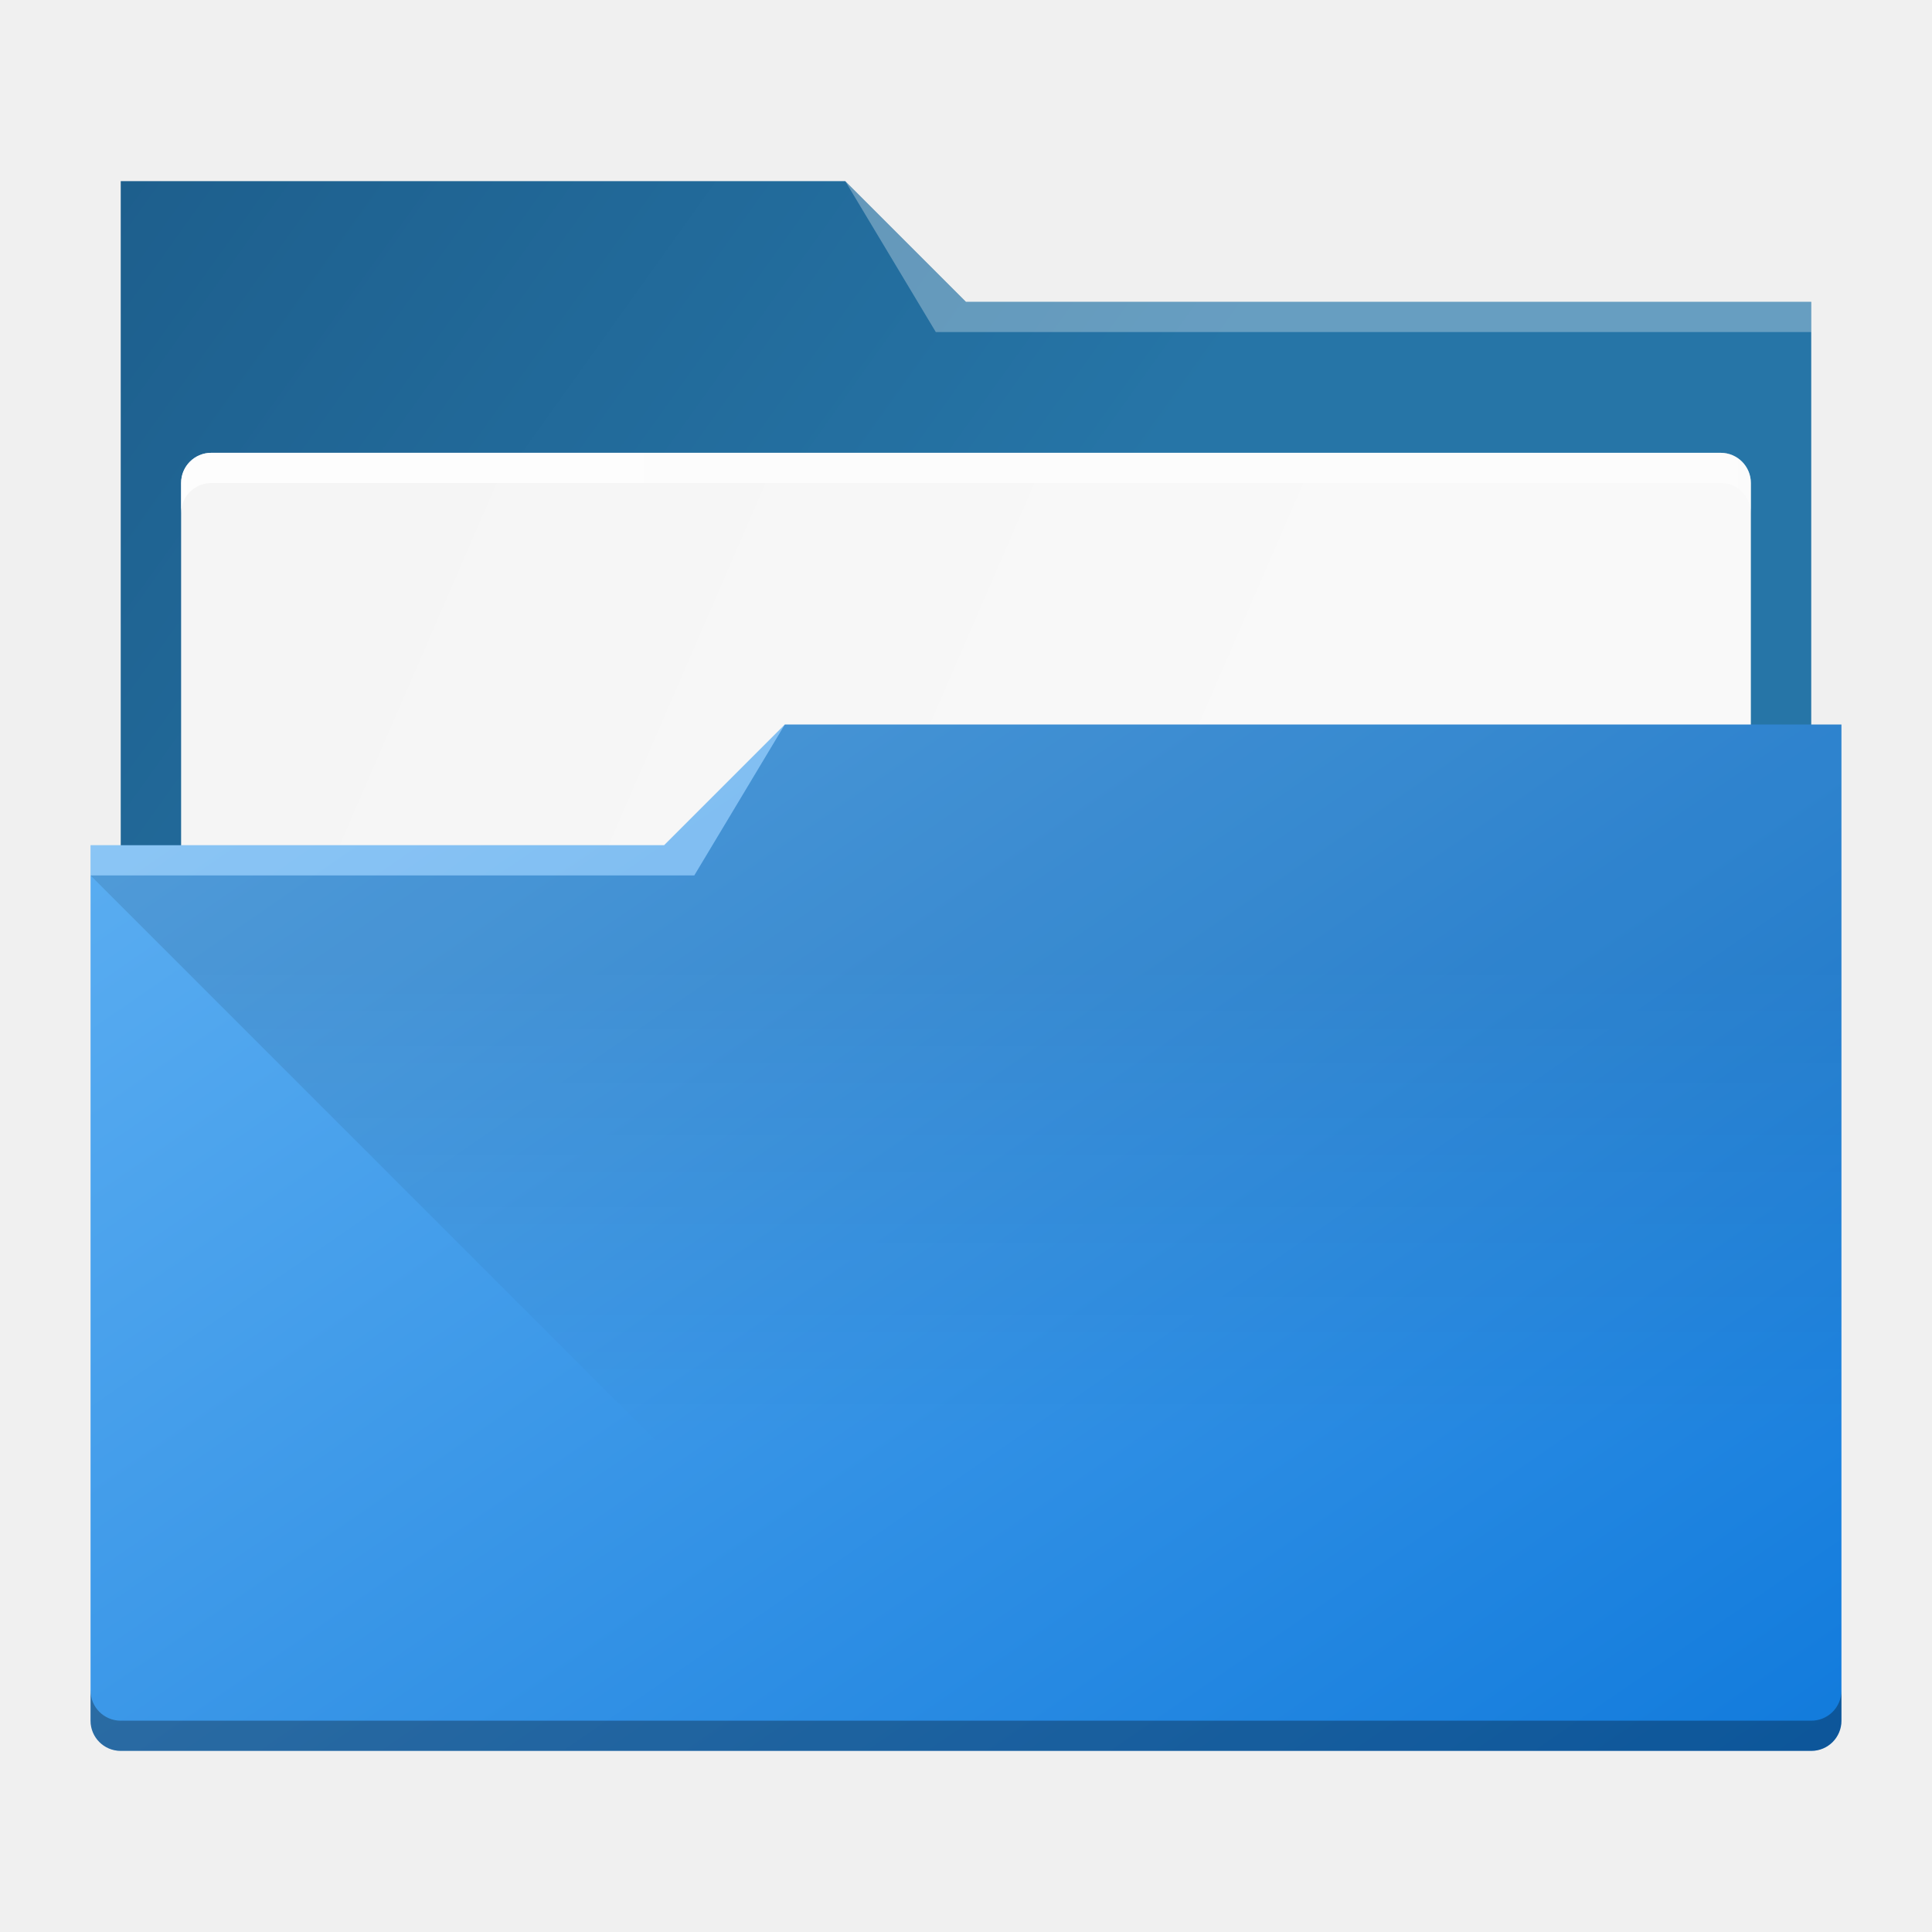
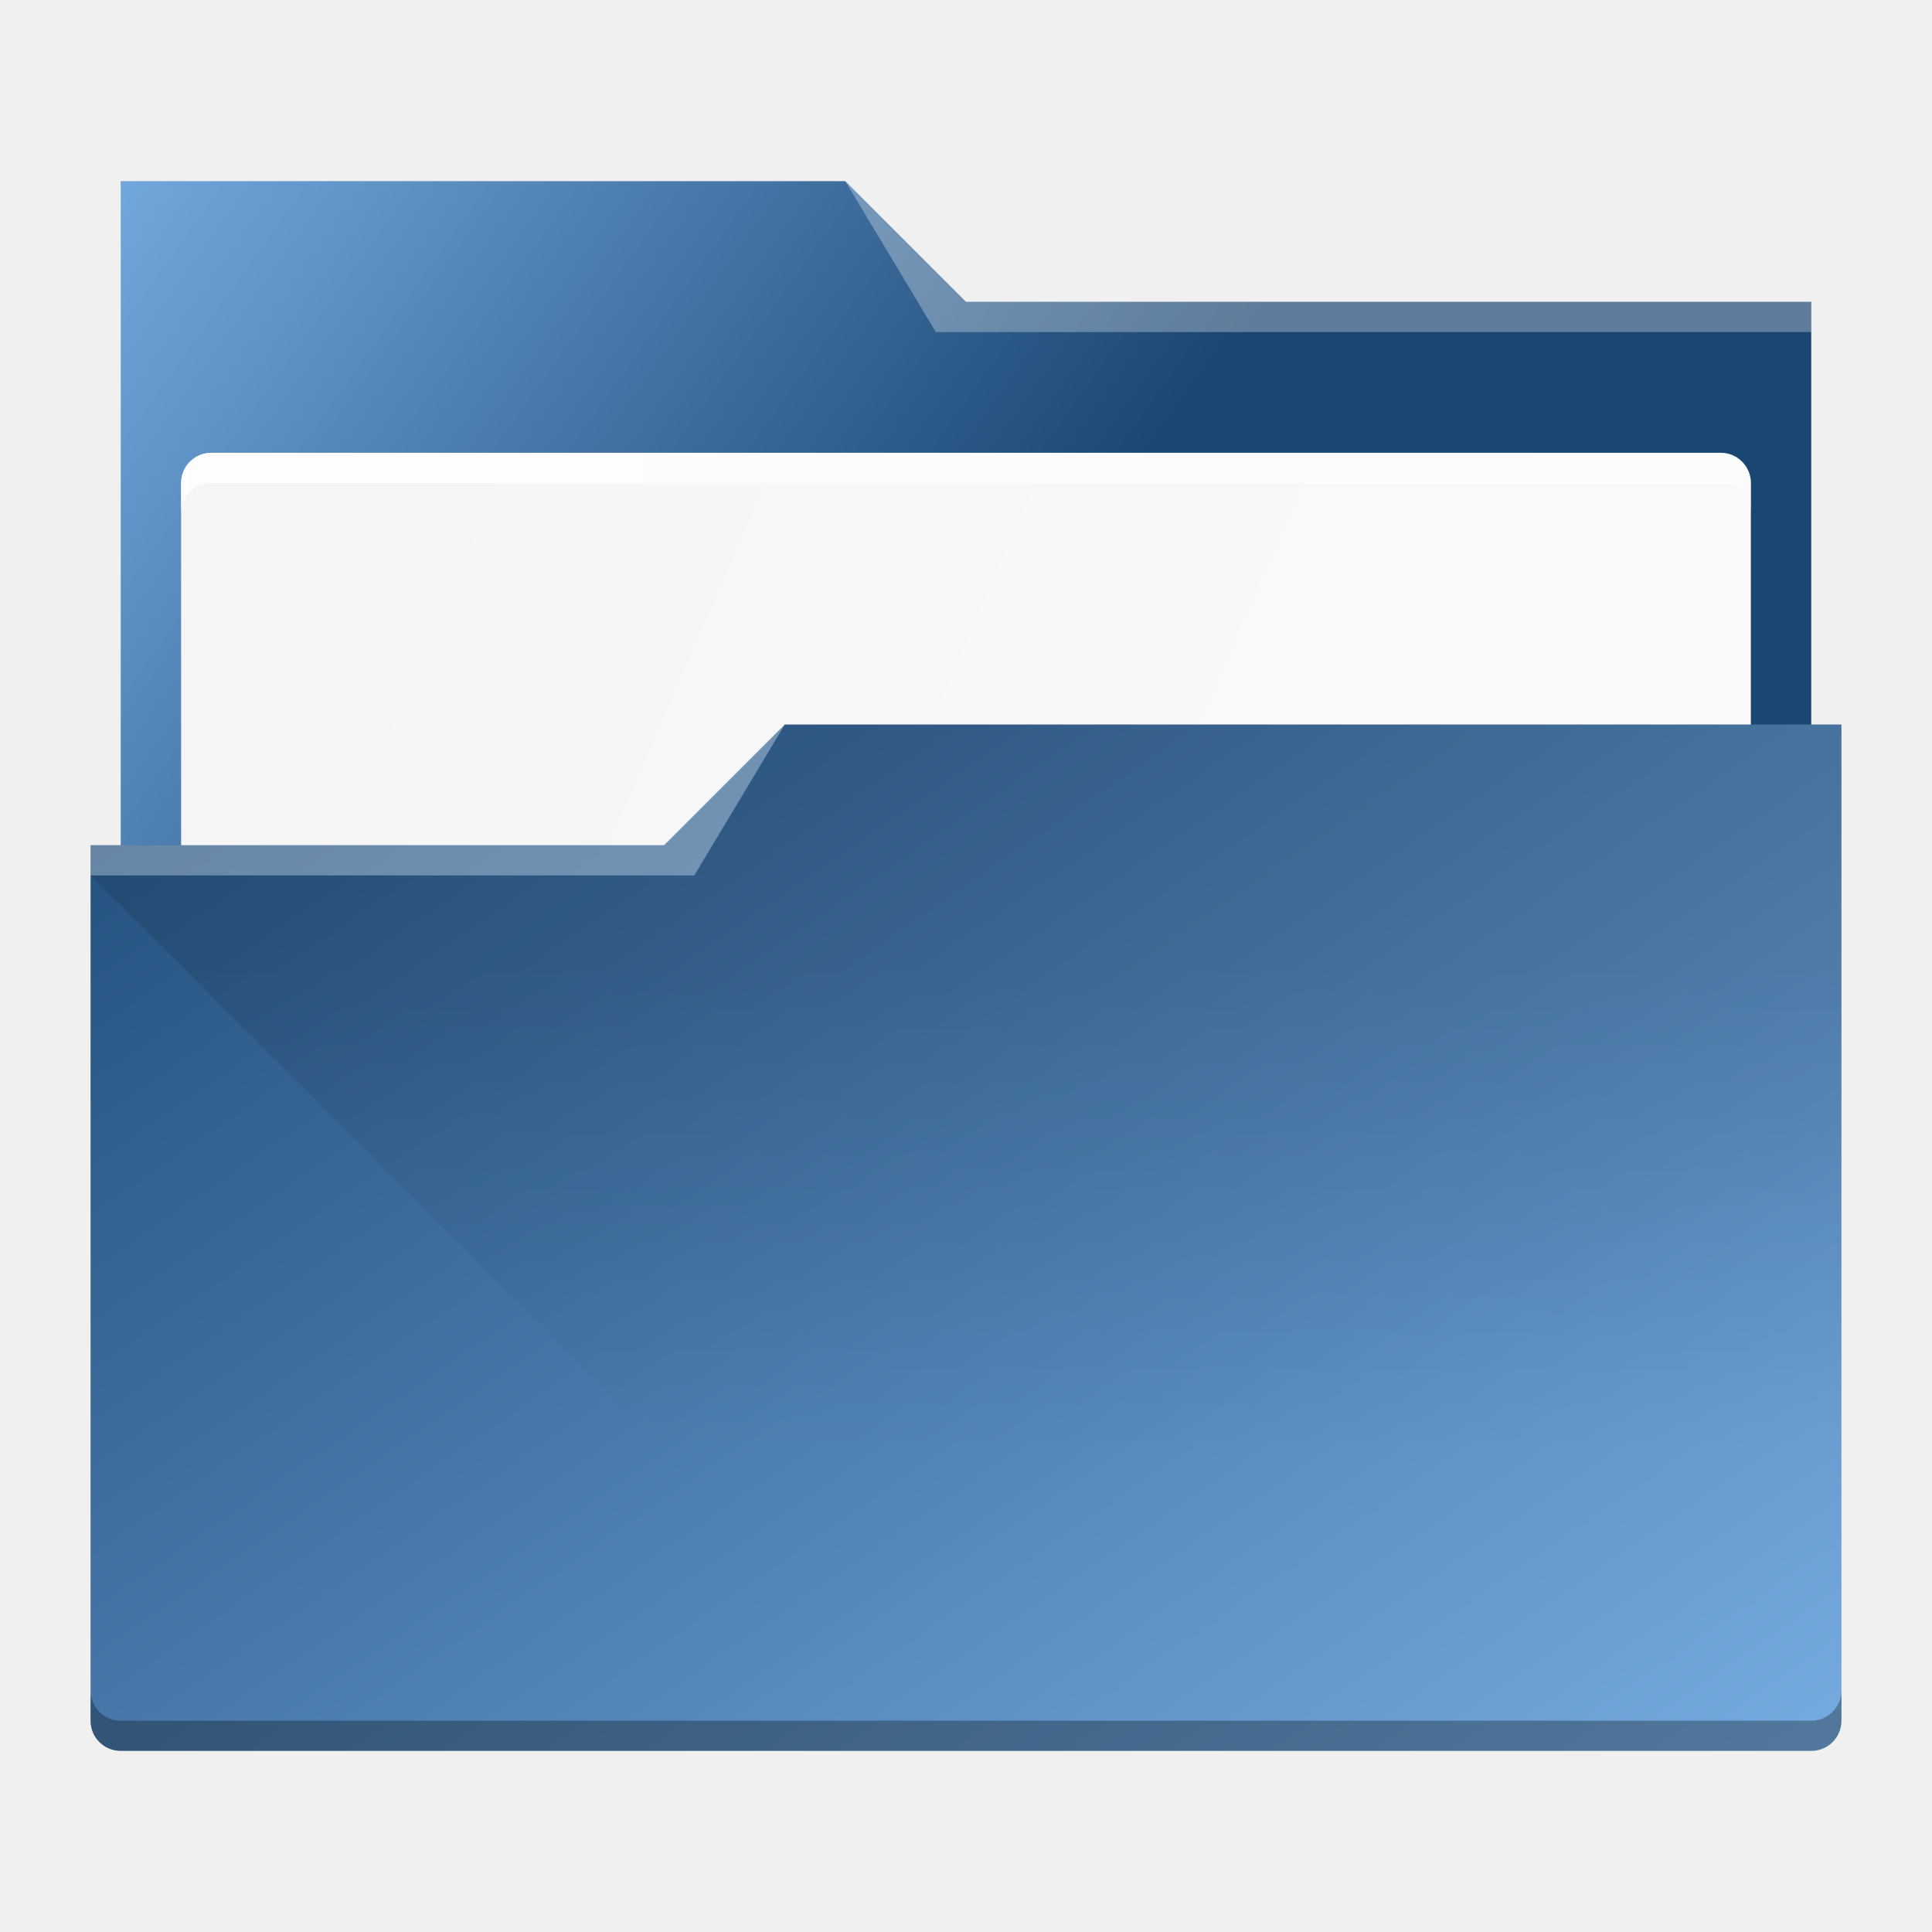
- <svg xmlns="http://www.w3.org/2000/svg" xmlns:xlink="http://www.w3.org/1999/xlink" width="64" version="1.1" height="64" id="svg2">
+ <svg xmlns="http://www.w3.org/2000/svg" xmlns:xlink="http://www.w3.org/1999/xlink" id="svg2" height="64" version="1.1" width="64">
  <defs id="defs5455">
    <linearGradient id="linearGradient4393">
-       <stop style="stop-color:#000000;stop-opacity:1;" offset="0" id="stop4395" />
-       <stop style="stop-color:#000000;stop-opacity:0;" offset="1" id="stop4397" />
-     </linearGradient>
-     <linearGradient id="linearGradient4291">
-       <stop style="stop-color:#1d5e8c;stop-opacity:1" offset="0" id="stop4293" />
-       <stop style="stop-color:#2675a7;stop-opacity:1" offset="1" id="stop4295" />
+       <stop id="stop4395" offset="0" style="stop-color:#000000;stop-opacity:1;" />
+       <stop id="stop4397" offset="1" style="stop-color:#000000;stop-opacity:0;" />
    </linearGradient>
    <linearGradient id="linearGradient4227">
-       <stop id="stop4229" offset="0" style="stop-color:#f5f5f5;stop-opacity:1" />
-       <stop id="stop4231" offset="1" style="stop-color:#f9f9f9;stop-opacity:1" />
+       <stop style="stop-color:#f5f5f5;stop-opacity:1" offset="0" id="stop4229" />
+       <stop style="stop-color:#f9f9f9;stop-opacity:1" offset="1" id="stop4231" />
    </linearGradient>
    <linearGradient id="linearGradient4274">
-       <stop id="stop4276" offset="0" style="stop-color:#ffffff;stop-opacity:1;" />
-       <stop id="stop4278" offset="1" style="stop-color:#ffffff;stop-opacity:0.488" />
+       <stop style="stop-color:#ffffff;stop-opacity:1;" offset="0" id="stop4276" />
+       <stop style="stop-color:#ffffff;stop-opacity:0.488" offset="1" id="stop4278" />
    </linearGradient>
-     <linearGradient xlink:href="#linearGradient4172-5" id="linearGradient4178" y1="548.886" y2="495.308" x2="397.228" gradientUnits="userSpaceOnUse" gradientTransform="matrix(1,0,0,0.9996746,-384.5714,-483.6216)" x1="434.162" />
+     <linearGradient x1="434.162" gradientTransform="matrix(1,0,0,0.9996746,-384.5714,-483.6216)" gradientUnits="userSpaceOnUse" x2="397.228" y2="495.308" y1="548.886" id="linearGradient4178" xlink:href="#linearGradient4172-5" />
    <linearGradient id="linearGradient4172-5">
-       <stop style="stop-color:#127bdc;stop-opacity:1" id="stop4174-6" />
-       <stop offset="1" style="stop-color:#64b4f4;stop-opacity:1" id="stop4176-6" />
+       <stop id="stop4174-6" style="stop-color:#75aae0;stop-opacity:1" />
+       <stop id="stop4176-6" style="stop-color:#1a4672;stop-opacity:1" offset="1" />
    </linearGradient>
-     <linearGradient gradientUnits="userSpaceOnUse" x2="0" y2="509.8" y1="543.8" id="a">
-       <stop id="stop4154" stop-color="#2f74c8" />
-       <stop id="stop4156" stop-color="#4699d7" offset="1" />
+     <linearGradient id="a" y1="543.8" y2="509.8" x2="0" gradientUnits="userSpaceOnUse">
+       <stop stop-color="#2f74c8" id="stop4154" />
+       <stop offset="1" stop-color="#4699d7" id="stop4156" />
    </linearGradient>
-     <linearGradient gradientUnits="userSpaceOnUse" x2="428.57" y2="531.8" x1="414.57" y1="517.8" id="b">
-       <stop id="stop4159" stop-color="#383e51" />
-       <stop id="stop4161" stop-opacity="0" stop-color="#655c6f" offset="1" />
+     <linearGradient id="b" y1="517.8" x1="414.57" y2="531.8" x2="428.57" gradientUnits="userSpaceOnUse">
+       <stop stop-color="#383e51" id="stop4159" />
+       <stop offset="1" stop-color="#655c6f" stop-opacity="0" id="stop4161" />
    </linearGradient>
-     <linearGradient gradientUnits="userSpaceOnUse" x2="0" y2="508.8" y1="519.8" id="c">
-       <stop id="stop4164" stop-opacity="0" stop-color="#60a5e7" />
-       <stop id="stop4166" stop-opacity=".258" stop-color="#a6f3fb" offset="1" />
+     <linearGradient id="c" y1="519.8" y2="508.8" x2="0" gradientUnits="userSpaceOnUse">
+       <stop stop-color="#60a5e7" stop-opacity="0" id="stop4164" />
+       <stop offset="1" stop-color="#a6f3fb" stop-opacity=".258" id="stop4166" />
    </linearGradient>
-     <linearGradient gradientTransform="translate(-390.5714,-497.798)" xlink:href="#linearGradient4274" id="linearGradient4272-3" x1="390.571" y1="498.298" x2="442.571" y2="498.298" gradientUnits="userSpaceOnUse" />
-     <linearGradient gradientTransform="translate(-390.5714,-501.798)" xlink:href="#linearGradient4274" id="linearGradient4272-1" x1="390.571" y1="498.298" x2="442.571" y2="498.298" gradientUnits="userSpaceOnUse" />
-     <linearGradient gradientTransform="translate(-6,-14)" xlink:href="#linearGradient4274" id="linearGradient4272-36" x1="390.571" y1="498.298" x2="442.571" y2="498.298" gradientUnits="userSpaceOnUse" />
-     <linearGradient xlink:href="#linearGradient4274" id="linearGradient4217" gradientUnits="userSpaceOnUse" gradientTransform="translate(0,3)" x1="390.571" y1="498.298" x2="442.571" y2="498.298" />
-     <linearGradient xlink:href="#linearGradient4227" id="linearGradient4225" gradientUnits="userSpaceOnUse" x1="396.571" y1="498.798" x2="426.571" y2="511.798" gradientTransform="translate(0,1)" />
-     <linearGradient xlink:href="#linearGradient4291" id="linearGradient4297" x1="388.571" y1="487.798" x2="416.571" y2="507.798" gradientUnits="userSpaceOnUse" />
-     <linearGradient gradientUnits="userSpaceOnUse" x2="383.771" y2="502.053" y1="542.053" id="a-2" x1="383.771">
-       <stop id="stop4304" stop-color="#197cf1" />
-       <stop id="stop4306" stop-color="#20bcfa" offset="1" />
+     <linearGradient gradientUnits="userSpaceOnUse" y2="498.298" x2="442.571" y1="498.298" x1="390.571" id="linearGradient4272-3" xlink:href="#linearGradient4274" gradientTransform="translate(-390.5714,-497.798)" />
+     <linearGradient gradientUnits="userSpaceOnUse" y2="498.298" x2="442.571" y1="498.298" x1="390.571" id="linearGradient4272-1" xlink:href="#linearGradient4274" gradientTransform="translate(-390.5714,-501.798)" />
+     <linearGradient gradientUnits="userSpaceOnUse" y2="498.298" x2="442.571" y1="498.298" x1="390.571" id="linearGradient4272-36" xlink:href="#linearGradient4274" gradientTransform="translate(-6,-14)" />
+     <linearGradient y2="498.298" x2="442.571" y1="498.298" x1="390.571" gradientTransform="translate(0,3)" gradientUnits="userSpaceOnUse" id="linearGradient4217" xlink:href="#linearGradient4274" />
+     <linearGradient gradientTransform="translate(0,1)" y2="511.798" x2="426.571" y1="498.798" x1="396.571" gradientUnits="userSpaceOnUse" id="linearGradient4225" xlink:href="#linearGradient4227" />
+     <linearGradient gradientUnits="userSpaceOnUse" y2="507.798" x2="416.571" y1="487.798" x1="388.571" id="linearGradient4297" xlink:href="#linearGradient4172-5" />
+     <linearGradient x1="383.771" id="a-2" y1="542.053" y2="502.053" x2="383.771" gradientUnits="userSpaceOnUse">
+       <stop stop-color="#197cf1" id="stop4304" />
+       <stop offset="1" stop-color="#20bcfa" id="stop4306" />
    </linearGradient>
-     <linearGradient gradientUnits="userSpaceOnUse" x2="39.28" y2="36.633" x1="22.285" y1="18.71" id="b-9">
-       <stop id="stop4309" stop-color="#292c2f" />
-       <stop id="stop4311" stop-opacity="0" stop-color="#292c2f" offset="1" />
+     <linearGradient id="b-9" y1="18.71" x1="22.285" y2="36.633" x2="39.28" gradientUnits="userSpaceOnUse">
+       <stop stop-color="#292c2f" id="stop4309" />
+       <stop offset="1" stop-color="#292c2f" stop-opacity="0" id="stop4311" />
    </linearGradient>
-     <linearGradient xlink:href="#linearGradient4393" id="linearGradient4399" x1="443.571" y1="510.798" x2="443.571" y2="526.798" gradientUnits="userSpaceOnUse" gradientTransform="translate(-23,5)" />
-     <linearGradient gradientTransform="translate(-386.7285,506.2126)" gradientUnits="userSpaceOnUse" x2="419.974" y2="539.825" x1="406.501" y1="527.014" id="c-1">
-       <stop id="stop17" stop-color="#292c2f" />
-       <stop id="stop19" stop-opacity="0" offset="1" />
+     <linearGradient gradientTransform="translate(-23,5)" gradientUnits="userSpaceOnUse" y2="526.798" x2="443.571" y1="510.798" x1="443.571" id="linearGradient4399" xlink:href="#linearGradient4393" />
+     <linearGradient id="c-1" y1="527.014" x1="406.501" y2="539.825" x2="419.974" gradientUnits="userSpaceOnUse" gradientTransform="translate(-386.7285,506.2126)">
+       <stop stop-color="#292c2f" id="stop17" />
+       <stop offset="1" stop-opacity="0" id="stop19" />
    </linearGradient>
-     <linearGradient gradientUnits="userSpaceOnUse" x2="0" y2="14" y1="34" id="b-8" gradientTransform="translate(-2.158451,1006.013)">
-       <stop style="stop-color:#bfc9c9;stop-opacity:1" id="stop12" stop-color="#536161" />
-       <stop style="stop-color:#fafafa;stop-opacity:1" id="stop14" stop-color="#f4f5f5" offset="1" />
+     <linearGradient gradientTransform="translate(-2.158451,1006.013)" id="b-8" y1="34" y2="14" x2="0" gradientUnits="userSpaceOnUse">
+       <stop stop-color="#536161" id="stop12" style="stop-color:#bfc9c9;stop-opacity:1" />
+       <stop offset="1" stop-color="#f4f5f5" id="stop14" style="stop-color:#fafafa;stop-opacity:1" />
    </linearGradient>
-     <linearGradient x1="428.816" gradientTransform="translate(-386.7285,506.2126)" gradientUnits="userSpaceOnUse" x2="388.865" y2="499.679" y1="547.634" id="a-7">
-       <stop id="stop7" stop-color="#2a2c2f" />
-       <stop id="stop9" stop-color="#536161" offset="1" />
+     <linearGradient id="a-7" y1="547.634" y2="499.679" x2="388.865" gradientUnits="userSpaceOnUse" gradientTransform="translate(-386.7285,506.2126)" x1="428.816">
+       <stop stop-color="#2a2c2f" id="stop7" />
+       <stop offset="1" stop-color="#536161" id="stop9" />
    </linearGradient>
-     <linearGradient gradientTransform="matrix(1.299805,0,0,1.299805,-499.0652,339.5283)" gradientUnits="userSpaceOnUse" x2="419.974" y2="539.825" x1="406.501" y1="527.014" id="c-7">
-       <stop id="stop17-5" stop-color="#292c2f" />
-       <stop id="stop19-3" stop-opacity="0" offset="1" />
+     <linearGradient id="c-7" y1="527.014" x1="406.501" y2="539.825" x2="419.974" gradientUnits="userSpaceOnUse" gradientTransform="matrix(1.299805,0,0,1.299805,-499.0652,339.5283)">
+       <stop stop-color="#292c2f" id="stop17-5" />
+       <stop offset="1" stop-opacity="0" id="stop19-3" />
    </linearGradient>
-     <linearGradient gradientUnits="userSpaceOnUse" x2="0" y2="14" y1="34" id="b-5" gradientTransform="matrix(1.299805,0,0,1.299805,0.8007798,989.1707)">
-       <stop style="stop-color:#bfc9c9;stop-opacity:1" id="stop12-6" stop-color="#536161" />
-       <stop style="stop-color:#fbfbfb;stop-opacity:1" id="stop14-2" stop-color="#f4f5f5" offset="1" />
+     <linearGradient gradientTransform="matrix(1.299805,0,0,1.299805,0.8007798,989.1707)" id="b-5" y1="34" y2="14" x2="0" gradientUnits="userSpaceOnUse">
+       <stop stop-color="#536161" id="stop12-6" style="stop-color:#bfc9c9;stop-opacity:1" />
+       <stop offset="1" stop-color="#f4f5f5" id="stop14-2" style="stop-color:#fbfbfb;stop-opacity:1" />
    </linearGradient>
-     <linearGradient x1="428.816" gradientTransform="matrix(1.299805,0,0,1.299805,-499.0652,339.5283)" gradientUnits="userSpaceOnUse" x2="388.865" y2="499.679" y1="547.634" id="a-9">
-       <stop id="stop7-1" stop-color="#2a2c2f" />
-       <stop id="stop9-2" stop-color="#536161" offset="1" />
+     <linearGradient id="a-9" y1="547.634" y2="499.679" x2="388.865" gradientUnits="userSpaceOnUse" gradientTransform="matrix(1.299805,0,0,1.299805,-499.0652,339.5283)" x1="428.816">
+       <stop stop-color="#2a2c2f" id="stop7-1" />
+       <stop offset="1" stop-color="#536161" id="stop9-2" />
    </linearGradient>
  </defs>
-   <g id="layer1" transform="matrix(1 0 0 1 -384.5714 -483.798)">
-     <path style="fill:url(#linearGradient4297);fill-opacity:1" id="rect4180" d="m 388.571,489.798 0,5 0,22 c 0,0.554 0.446,1 1,1 l 54,0 c 0.554,0 1,-0.446 1,-1 l 0,-21.99 c 0,-0.003 -0.002,-0.006 -0.002,-0.01 l 0.002,0 0,-1 -28,0 -4,-4 -24,0 z" />
-     <rect ry="1" rx="1" y="498.798" x="390.571" height="15" width="52" id="rect4223" style="color:#000000;clip-rule:nonzero;display:inline;overflow:visible;visibility:visible;opacity:1;isolation:auto;mix-blend-mode:normal;color-interpolation:sRGB;color-interpolation-filters:linearRGB;solid-color:#000000;solid-opacity:1;fill:url(#linearGradient4225);fill-opacity:1;fill-rule:nonzero;stroke:none;stroke-width:1;stroke-linecap:butt;stroke-linejoin:miter;stroke-miterlimit:4;stroke-dasharray:none;stroke-dashoffset:0;stroke-opacity:1;marker:none;color-rendering:auto;image-rendering:auto;shape-rendering:auto;text-rendering:auto;enable-background:accumulate" />
-     <path style="fill:url(#linearGradient4178)" d="M 26 24 L 22 28 L 3 28 L 3 29 L 3.002 29 C 3.002 29.004 3 29.008 3 29.012 L 3 56 L 3 57 C 3 57.554 3.446 58 4 58 L 60 58 C 60.554 58 61 57.554 61 57 L 61 56 L 61 29.012 L 61 29 L 61 24 L 26 24 z " transform="translate(384.5714,483.798)" id="rect4113" />
-     <path style="opacity:0.3;fill:#ffffff;fill-opacity:1;fill-rule:evenodd" id="path4224" d="m 387.571,511.798 0,1 20,0 3,-5 -4,4 z" />
-     <path style="fill:#ffffff;fill-opacity:1;fill-rule:evenodd;opacity:0.3" id="path4196" d="m 28,6 3,5 2,0 27,0 0,-1 -27,0 -1,0 z" transform="matrix(1 0 0 1 384.5714 483.798)" />
-     <path id="path4215" d="m 391.571,498.798 c -0.554,0 -1,0.446 -1,1 l 0,1 c 0,-0.554 0.446,-1 1,-1 l 50,0 c 0.554,0 1,0.446 1,1 l 0,-1 c 0,-0.554 -0.446,-1 -1,-1 l -50,0 z" style="color:#000000;clip-rule:nonzero;display:inline;overflow:visible;visibility:visible;opacity:0.85;isolation:auto;mix-blend-mode:normal;color-interpolation:sRGB;color-interpolation-filters:linearRGB;solid-color:#000000;solid-opacity:1;fill:url(#linearGradient4217);fill-opacity:1;fill-rule:nonzero;stroke:none;stroke-width:1;stroke-linecap:butt;stroke-linejoin:miter;stroke-miterlimit:4;stroke-dasharray:none;stroke-dashoffset:0;stroke-opacity:1;marker:none;color-rendering:auto;image-rendering:auto;shape-rendering:auto;text-rendering:auto;enable-background:accumulate" />
-     <path style="color:#000000;clip-rule:nonzero;display:inline;overflow:visible;visibility:visible;opacity:0.3;isolation:auto;mix-blend-mode:normal;color-interpolation:sRGB;color-interpolation-filters:linearRGB;solid-color:#000000;solid-opacity:1;fill:#000000;fill-opacity:1;fill-rule:nonzero;stroke:none;stroke-width:1;stroke-linecap:butt;stroke-linejoin:miter;stroke-miterlimit:4;stroke-dasharray:none;stroke-dashoffset:0;stroke-opacity:1;marker:none;color-rendering:auto;image-rendering:auto;shape-rendering:auto;text-rendering:auto;enable-background:accumulate" d="m 388.571,541.798 c -0.554,0 -1,-0.446 -1,-1 l 0,-1 c 0,0.554 0.446,1 1,1 l 56,0 c 0.554,0 1,-0.446 1,-1 l 0,1 c 0,0.554 -0.446,1 -1,1 z" id="path4233" />
-     <path style="opacity:0.109;fill:url(#linearGradient4399);fill-opacity:1;fill-rule:evenodd;stroke:none;stroke-width:1px;stroke-linecap:butt;stroke-linejoin:miter;stroke-opacity:1" d="m 387.571,512.798 20,0 3,-5 35,0 0,33 -30,0 z" id="path4383" />
+   <g transform="matrix(1 0 0 1 -384.5714 -483.798)" id="layer1">
+     <path d="m 388.571,489.798 0,5 0,22 c 0,0.554 0.446,1 1,1 l 54,0 c 0.554,0 1,-0.446 1,-1 l 0,-21.99 c 0,-0.003 -0.002,-0.006 -0.002,-0.01 l 0.002,0 0,-1 -28,0 -4,-4 -24,0 z" id="rect4180" style="fill:url(#linearGradient4297);fill-opacity:1.0" />
+     <rect style="color:#000000;clip-rule:nonzero;display:inline;overflow:visible;visibility:visible;opacity:1;isolation:auto;mix-blend-mode:normal;color-interpolation:sRGB;color-interpolation-filters:linearRGB;solid-color:#000000;solid-opacity:1;fill:url(#linearGradient4225);fill-opacity:1;fill-rule:nonzero;stroke:none;stroke-width:1;stroke-linecap:butt;stroke-linejoin:miter;stroke-miterlimit:4;stroke-dasharray:none;stroke-dashoffset:0;stroke-opacity:1;marker:none;color-rendering:auto;image-rendering:auto;shape-rendering:auto;text-rendering:auto;enable-background:accumulate" id="rect4223" width="52" height="15" x="390.571" y="498.798" rx="1" ry="1" />
+     <path id="rect4113" transform="translate(384.5714,483.798)" d="M 26 24 L 22 28 L 3 28 L 3 29 L 3.002 29 C 3.002 29.004 3 29.008 3 29.012 L 3 56 L 3 57 C 3 57.554 3.446 58 4 58 L 60 58 C 60.554 58 61 57.554 61 57 L 61 56 L 61 29.012 L 61 29 L 61 24 L 26 24 z " style="fill:url(#linearGradient4178)" />
+     <path d="m 387.571,511.798 0,1 20,0 3,-5 -4,4 z" id="path4224" style="opacity:0.3;fill:#ffffff;fill-opacity:1;fill-rule:evenodd" />
+     <path transform="matrix(1 0 0 1 384.5714 483.798)" d="m 28,6 3,5 2,0 27,0 0,-1 -27,0 -1,0 z" id="path4196" style="fill:#ffffff;fill-opacity:1;fill-rule:evenodd;opacity:0.3" />
+     <path style="color:#000000;clip-rule:nonzero;display:inline;overflow:visible;visibility:visible;opacity:0.85;isolation:auto;mix-blend-mode:normal;color-interpolation:sRGB;color-interpolation-filters:linearRGB;solid-color:#000000;solid-opacity:1;fill:url(#linearGradient4217);fill-opacity:1;fill-rule:nonzero;stroke:none;stroke-width:1;stroke-linecap:butt;stroke-linejoin:miter;stroke-miterlimit:4;stroke-dasharray:none;stroke-dashoffset:0;stroke-opacity:1;marker:none;color-rendering:auto;image-rendering:auto;shape-rendering:auto;text-rendering:auto;enable-background:accumulate" d="m 391.571,498.798 c -0.554,0 -1,0.446 -1,1 l 0,1 c 0,-0.554 0.446,-1 1,-1 l 50,0 c 0.554,0 1,0.446 1,1 l 0,-1 c 0,-0.554 -0.446,-1 -1,-1 l -50,0 z" id="path4215" />
+     <path id="path4233" d="m 388.571,541.798 c -0.554,0 -1,-0.446 -1,-1 l 0,-1 c 0,0.554 0.446,1 1,1 l 56,0 c 0.554,0 1,-0.446 1,-1 l 0,1 c 0,0.554 -0.446,1 -1,1 z" style="color:#000000;clip-rule:nonzero;display:inline;overflow:visible;visibility:visible;opacity:0.3;isolation:auto;mix-blend-mode:normal;color-interpolation:sRGB;color-interpolation-filters:linearRGB;solid-color:#000000;solid-opacity:1;fill:#000000;fill-opacity:1;fill-rule:nonzero;stroke:none;stroke-width:1;stroke-linecap:butt;stroke-linejoin:miter;stroke-miterlimit:4;stroke-dasharray:none;stroke-dashoffset:0;stroke-opacity:1;marker:none;color-rendering:auto;image-rendering:auto;shape-rendering:auto;text-rendering:auto;enable-background:accumulate" />
+     <path id="path4383" d="m 387.571,512.798 20,0 3,-5 35,0 0,33 -30,0 z" style="opacity:0.109;fill:url(#linearGradient4399);fill-opacity:1;fill-rule:evenodd;stroke:none;stroke-width:1px;stroke-linecap:butt;stroke-linejoin:miter;stroke-opacity:1" />
  </g>
</svg>
